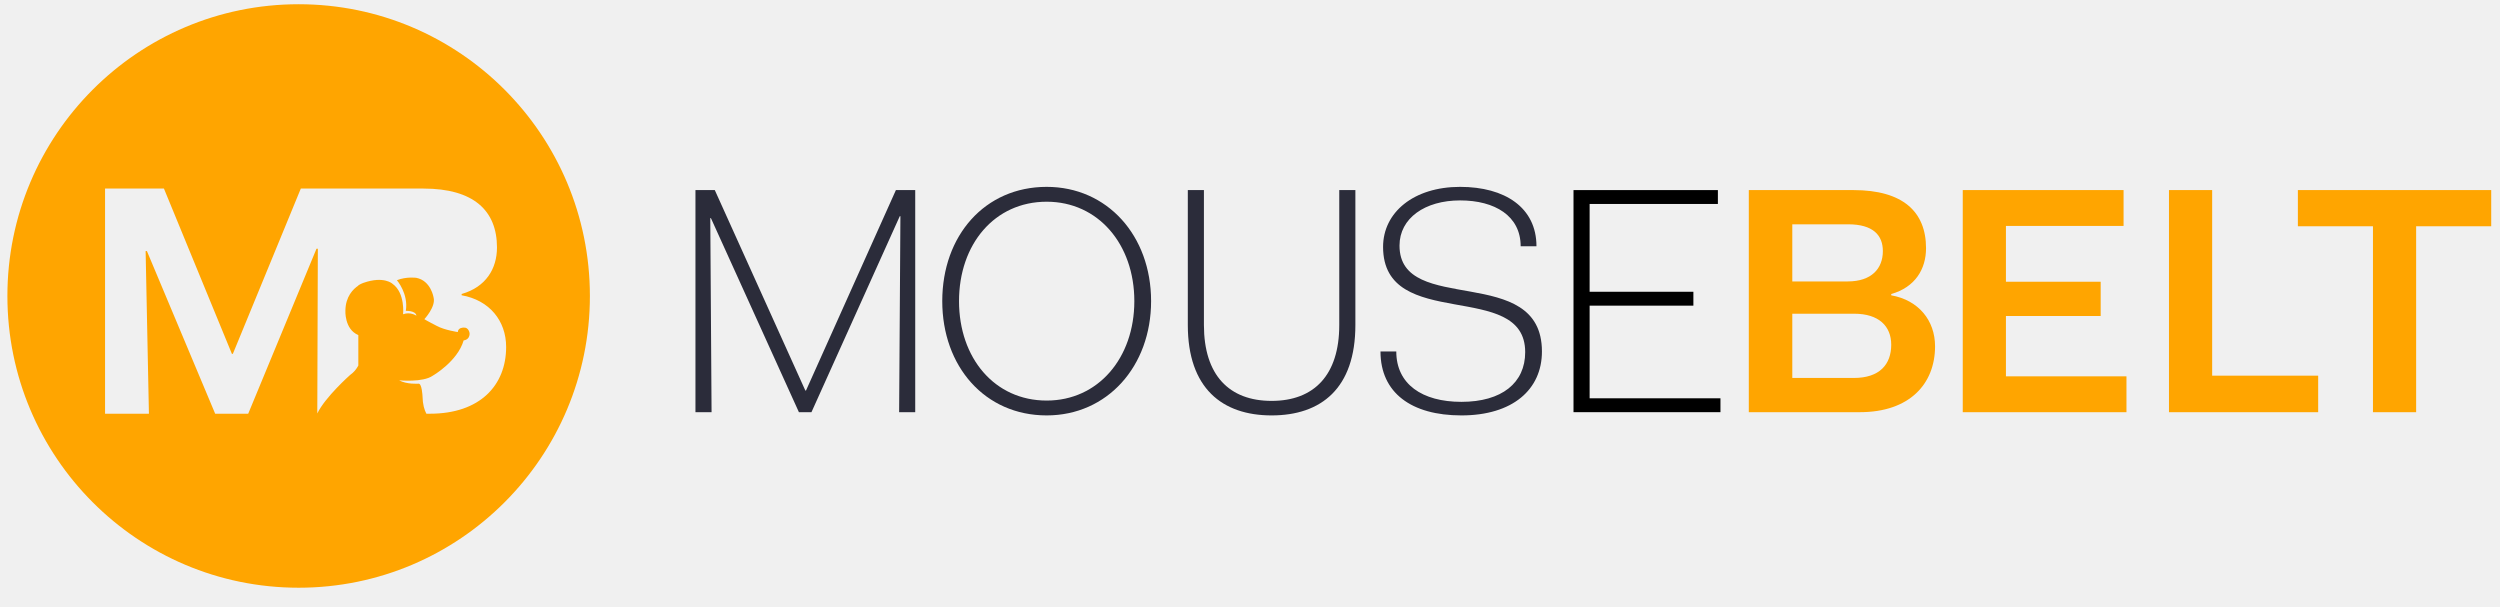
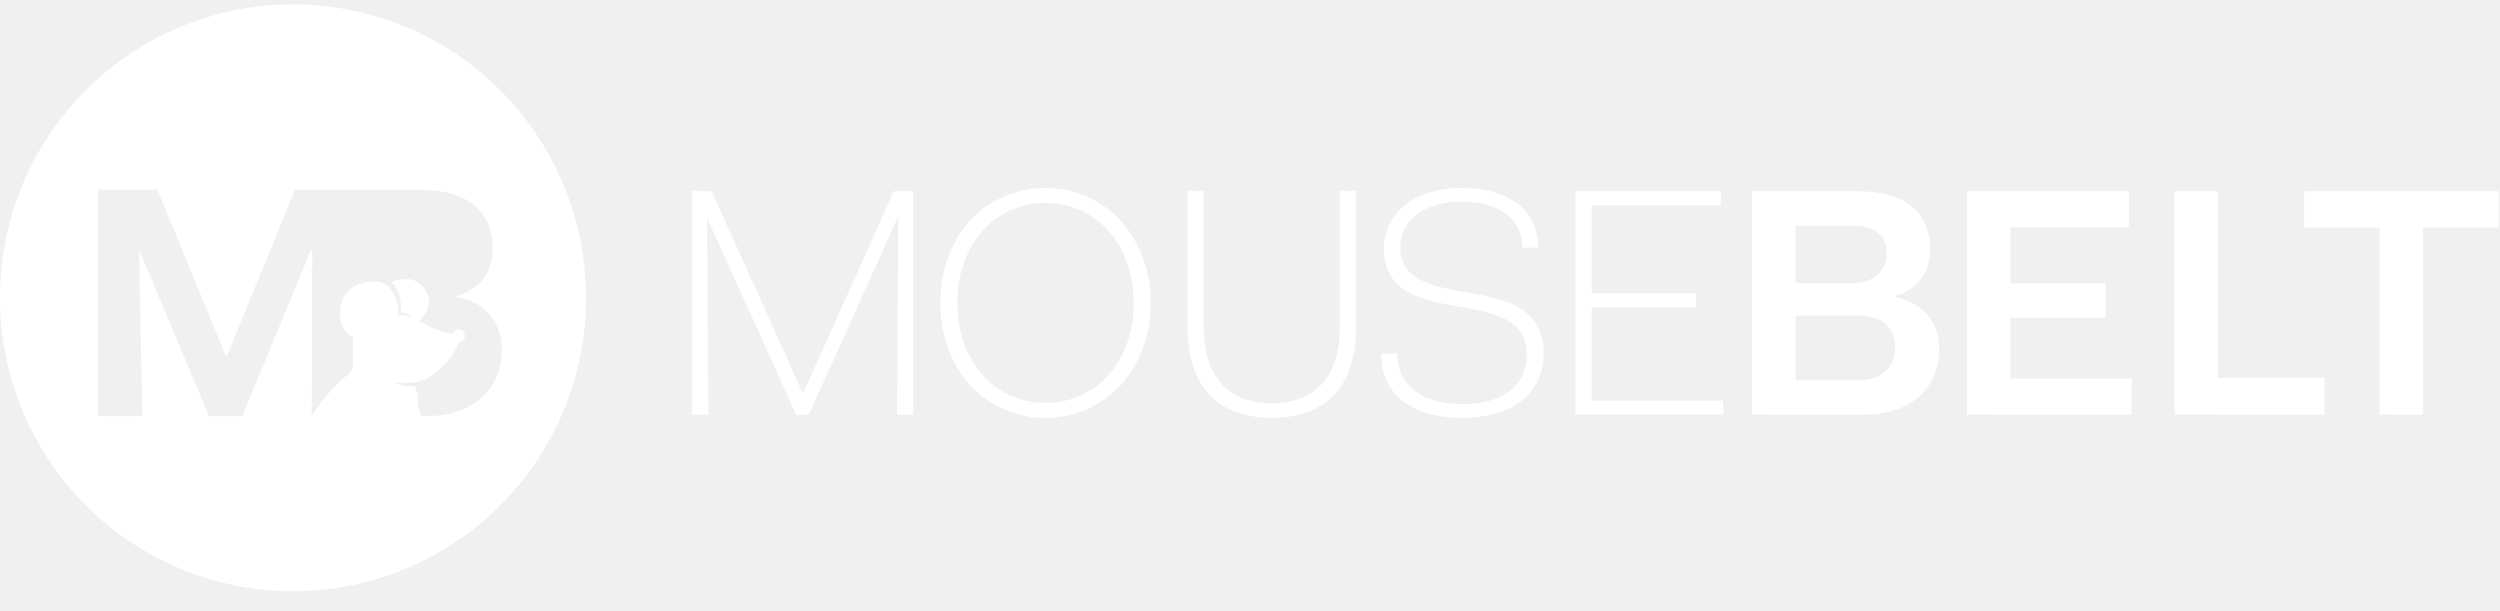
- <svg xmlns="http://www.w3.org/2000/svg" width="169" height="41" viewBox="0 0 169 41" fill="none">
-   <path fill-rule="evenodd" clip-rule="evenodd" d="M47.013 12.85H48.32L54.441 26.401H54.485L60.563 12.85H61.869V27.863H60.781L60.868 14.617H60.824L54.855 27.863H54.006L48.059 14.748H48.015L48.102 27.863H47.013V12.85Z" fill="#2B2C3A" />
-   <path fill-rule="evenodd" clip-rule="evenodd" d="M70.755 27.078C74.241 27.078 76.681 24.197 76.681 20.356C76.681 16.516 74.241 13.636 70.755 13.636C67.226 13.636 64.83 16.516 64.83 20.356C64.83 24.197 67.226 27.078 70.755 27.078ZM70.755 12.632C74.851 12.632 77.814 15.927 77.814 20.356C77.814 24.765 74.851 28.082 70.755 28.082C66.573 28.082 63.697 24.765 63.697 20.356C63.697 15.927 66.573 12.632 70.755 12.632Z" fill="#2B2C3A" />
-   <path fill-rule="evenodd" clip-rule="evenodd" d="M80.296 12.85H81.385V21.972C81.385 25.353 83.084 27.1 85.96 27.1C88.836 27.1 90.534 25.353 90.534 21.972V12.85H91.624V21.972C91.624 26.248 89.315 28.082 85.96 28.082C82.627 28.082 80.296 26.248 80.296 21.972V12.85Z" fill="#2B2C3A" />
-   <path fill-rule="evenodd" clip-rule="evenodd" d="M94.389 23.761C94.389 25.964 96.131 27.165 98.79 27.165C101.534 27.165 103.103 25.877 103.103 23.804C103.103 18.85 93.496 22.495 93.496 16.69C93.496 14.356 95.565 12.632 98.702 12.632C101.73 12.632 103.865 14.028 103.865 16.647H102.797C102.797 14.595 101.055 13.548 98.702 13.548C96.328 13.548 94.607 14.748 94.607 16.603C94.607 21.404 104.235 17.716 104.235 23.761C104.235 26.335 102.253 28.082 98.79 28.082C95.413 28.082 93.321 26.554 93.321 23.761H94.389Z" fill="#2B2C3A" />
-   <path fill-rule="evenodd" clip-rule="evenodd" d="M106.369 12.85H116.129V13.788H107.458V19.723H114.473V20.662H107.458V26.925H116.303V27.863H106.369V12.85Z" fill="black" />
-   <path fill-rule="evenodd" clip-rule="evenodd" d="M121.159 25.55V21.207H125.342C127.019 21.207 127.847 22.058 127.847 23.302C127.847 24.633 127.063 25.55 125.32 25.55H121.159ZM121.159 19.025V15.163H124.928C126.628 15.163 127.281 15.905 127.281 16.974C127.281 18.153 126.518 19.025 124.907 19.025H121.159ZM125.298 12.85H118.219V27.863H125.734C129.067 27.863 130.81 25.965 130.81 23.412C130.81 21.666 129.699 20.291 127.847 19.964V19.876C129.459 19.418 130.2 18.197 130.2 16.778C130.2 14.312 128.631 12.85 125.298 12.85ZM143.553 12.85H132.682V27.863H143.749V25.441H135.601V21.36H142.006V19.047H135.601V15.272H143.553V12.85ZM146.623 12.85H149.542V25.397H156.709V27.863H146.623V12.85ZM168.406 12.85H155.336V15.294H160.412V27.863H163.331V15.294H168.406V12.85Z" fill="#FFA500" />
-   <path fill-rule="evenodd" clip-rule="evenodd" d="M29.067 27.967H28.823C28.687 27.711 28.573 27.336 28.562 26.786C28.562 26.786 28.524 25.872 28.274 25.938C28.274 25.938 27.482 25.992 26.982 25.709C26.982 25.709 28.584 25.867 29.252 25.399C29.252 25.399 30.93 24.436 31.343 23.011C31.343 23.011 31.766 22.984 31.744 22.522C31.744 22.522 31.69 22.108 31.332 22.146C31.332 22.146 30.968 22.136 30.946 22.446C30.946 22.446 30.05 22.315 29.529 22.032C29.529 22.032 28.796 21.657 28.687 21.575C28.687 21.575 29.469 20.738 29.312 20.117C29.312 20.117 29.138 18.975 28.139 18.78C28.139 18.78 27.471 18.687 26.83 18.942C26.83 18.942 27.623 19.857 27.433 21.015C27.433 21.015 28.101 20.983 28.149 21.342C28.149 21.342 27.742 21.058 27.248 21.244C27.248 21.244 27.405 19.813 26.537 19.187C26.537 19.187 25.956 18.633 24.565 19.122C24.565 19.122 24.399 19.179 24.223 19.29V19.307C23.87 19.541 23.365 20.047 23.349 20.983C23.349 20.983 23.268 22.25 24.223 22.652V24.709C24.098 24.948 23.919 25.171 23.664 25.351C23.664 25.351 21.981 26.841 21.449 27.951L21.486 16.816H21.394L16.779 27.967H14.546L9.931 16.973H9.844L10.067 27.967H7.102V12.747H11.082L15.676 23.92H15.741L20.335 12.747H21.649H24.223H28.627C32.005 12.747 33.596 14.226 33.596 16.729C33.596 18.165 32.847 19.405 31.207 19.873V19.96C33.085 20.292 34.215 21.684 34.215 23.457C34.215 26.047 32.445 27.967 29.067 27.967ZM20.189 0.286C9.315 0.286 0.5 9.116 0.5 20.008C0.5 30.9 9.315 39.73 20.189 39.73C31.063 39.73 39.877 30.9 39.877 20.008C39.877 9.116 31.063 0.286 20.189 0.286Z" fill="#FFA500" />
+ <svg xmlns="http://www.w3.org/2000/svg" width="168" height="41" viewBox="0 0 168 41">
+   <g id="Icons_logo_mousebelt" data-name="Icons/logo_mousebelt" transform="translate(0)">
+     <rect id="logo_mousebelt_background" data-name="logo_mousebelt background" width="168" height="41" fill="none" />
+     <g id="logo_mousebelt">
+       <path id="Combined_Shape" data-name="Combined Shape" d="M5.766,33.668a19.747,19.747,0,0,1,0-27.892A19.689,19.689,0,0,1,39.378,19.723,19.682,19.682,0,0,1,5.766,33.668Zm22.3-7.168a2.622,2.622,0,0,0,.261,1.181h.244c3.175,0,5.148-1.728,5.148-4.51a3.459,3.459,0,0,0-3.009-3.5v-.087A3.1,3.1,0,0,0,33.1,16.443c0-2.6-1.718-3.982-4.968-3.982H19.835L15.241,23.634h-.066L10.582,12.461H6.6v15.22H9.567L9.344,16.688h.087l4.615,10.993h2.232L20.894,16.53h.092l-.038,11.135a11.66,11.66,0,0,1,2.216-2.6,1.806,1.806,0,0,0,.559-.642V22.367c-.945-.4-.875-1.657-.874-1.67a1.972,1.972,0,0,1,.874-1.676V19a1.9,1.9,0,0,1,.342-.167,3.217,3.217,0,0,1,1.057-.2,1.376,1.376,0,0,1,.915.267,2.478,2.478,0,0,1,.711,2.056.976.976,0,0,1,.345-.063,1.068,1.068,0,0,1,.557.161c-.042-.3-.527-.328-.675-.328h-.042a2.794,2.794,0,0,0-.6-2.073,2.772,2.772,0,0,1,1.007-.179,2.415,2.415,0,0,1,.3.016,1.652,1.652,0,0,1,1.173,1.337c.156.613-.617,1.45-.625,1.458.108.081.834.454.841.457a5.335,5.335,0,0,0,1.417.413c.021-.291.344-.3.381-.3l.049,0c.315,0,.367.374.368.378a.439.439,0,0,1-.4.49,4.985,4.985,0,0,1-2.092,2.388,3.221,3.221,0,0,1-1.657.336c-.349,0-.61-.025-.613-.025a2.485,2.485,0,0,0,1.13.232c.1,0,.157,0,.163,0a.122.122,0,0,1,.025,0C28.024,25.648,28.062,26.492,28.062,26.5Zm64.76-3.025H93.89c0,2.2,1.742,3.4,4.4,3.4,2.745,0,4.313-1.288,4.313-3.361C102.6,18.564,93,22.21,93,16.4c0-2.335,2.069-4.058,5.207-4.058,3.028,0,5.163,1.4,5.163,4.015H102.3c0-2.052-1.742-3.1-4.095-3.1-2.375,0-4.1,1.2-4.1,3.054,0,4.8,9.628,1.113,9.628,7.159,0,2.574-1.983,4.321-5.446,4.321C94.913,27.8,92.822,26.268,92.822,23.476ZM79.8,21.686V12.564h1.09v9.122c0,3.382,1.7,5.128,4.574,5.128s4.575-1.746,4.575-5.128V12.564h1.09v9.122c0,4.277-2.309,6.111-5.665,6.111C82.127,27.8,79.8,25.962,79.8,21.686Zm-14.638,3.9A8.187,8.187,0,0,1,63.2,20.071a8.188,8.188,0,0,1,1.961-5.523,6.965,6.965,0,0,1,10.163,0,8.147,8.147,0,0,1,1.993,5.523,8.148,8.148,0,0,1-1.993,5.516,6.948,6.948,0,0,1-10.163,0Zm-.828-5.516c0,3.894,2.492,6.721,5.926,6.721s5.925-2.827,5.925-6.721-2.491-6.72-5.925-6.72S64.33,16.177,64.33,20.071Zm95.581,7.507V15.008h-5.075V12.564h13.07v2.444h-5.075V27.578Zm-13.788,0V12.564h2.919V25.111h7.167v2.467Zm-13.941,0V12.564h10.87v2.423H135.1v3.775h6.4v2.313h-6.4v4.081h8.148v2.423Zm-14.464,0V12.564H124.8c3.207,0,4.9,1.358,4.9,3.929a3.05,3.05,0,0,1-2.353,3.1v.087a3.616,3.616,0,0,1,2.176,1.192,3.439,3.439,0,0,1,.787,2.256c0,2.746-1.945,4.451-5.076,4.451Zm2.94-2.314h4.161c1.63,0,2.527-.8,2.527-2.247,0-1.332-.913-2.1-2.5-2.1h-4.183Zm0-6.524h3.748c1.487,0,2.374-.767,2.374-2.051,0-1.185-.814-1.812-2.353-1.812h-3.769Zm-14.79,8.838V12.564h9.76V13.5h-8.671v5.935h7.015v.939h-7.015v6.263H115.8v.939Zm-45.589,0,.087-13.246h-.044L54.355,27.578h-.85L47.559,14.462h-.044L47.6,27.578H46.512V12.564H47.82l6.121,13.551h.044l6.078-13.551h1.307V27.578Z" transform="translate(0 0.286)" fill="#fff" />
+     </g>
+   </g>
</svg>
